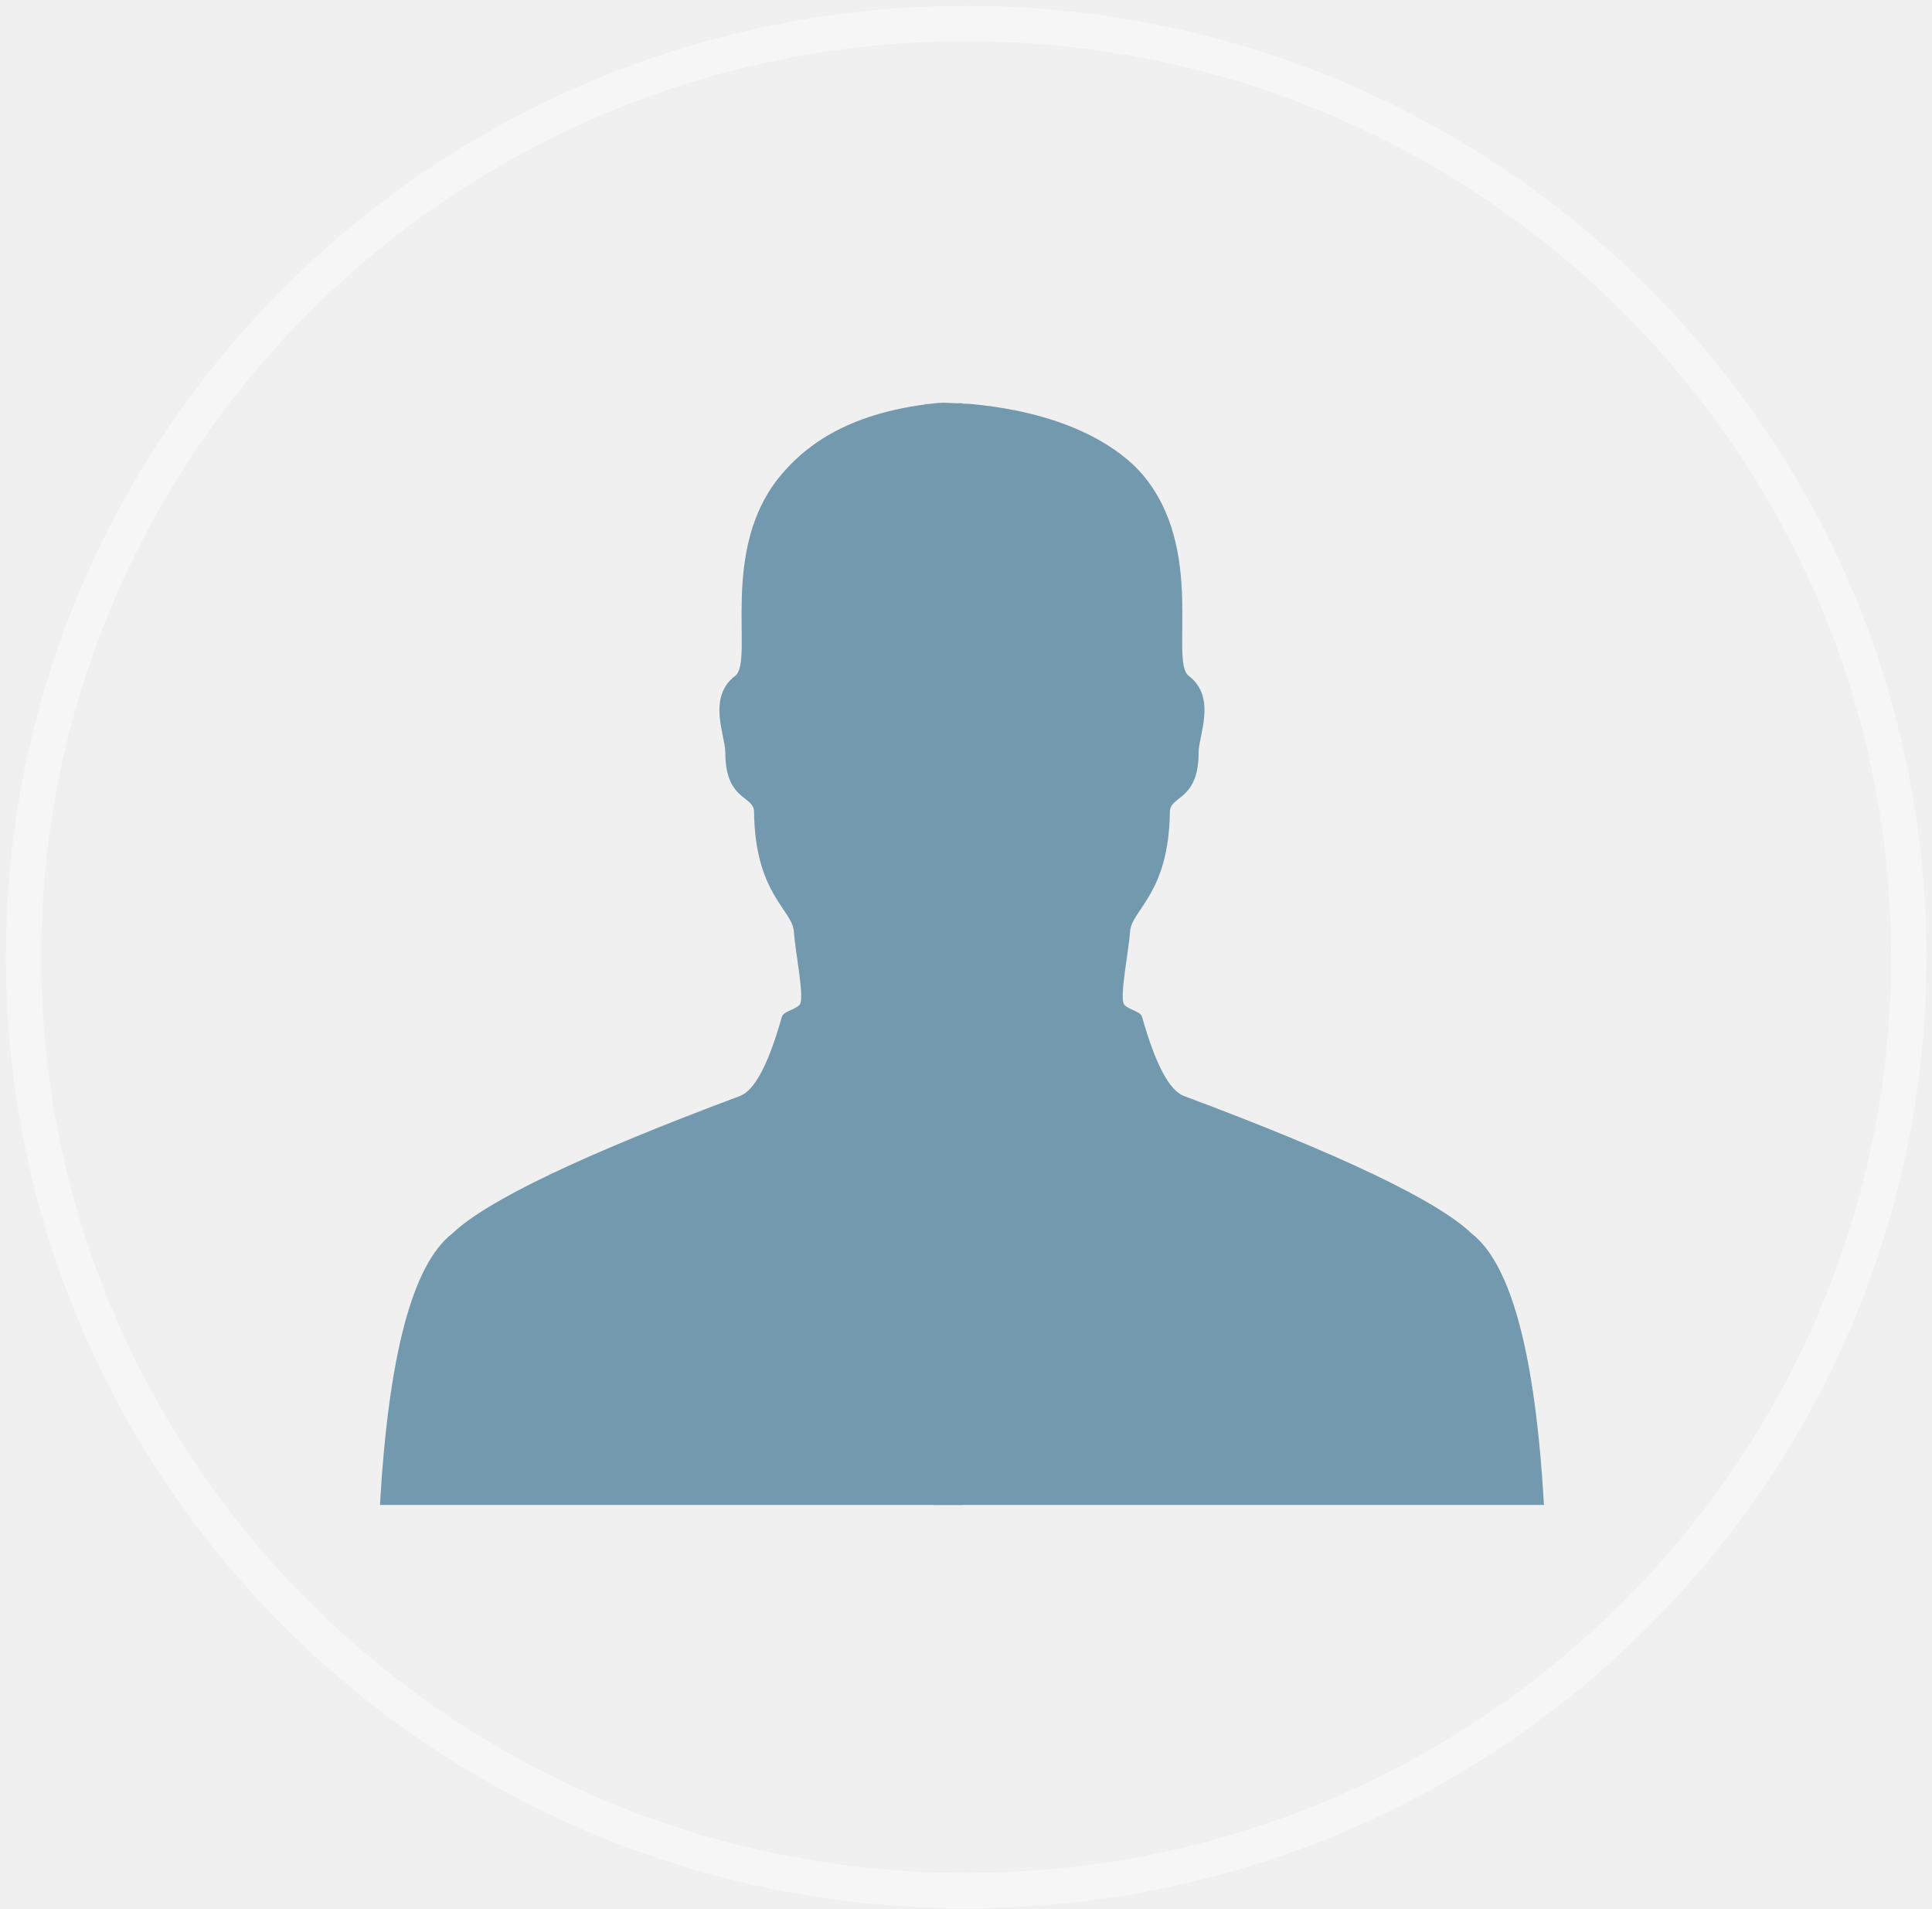
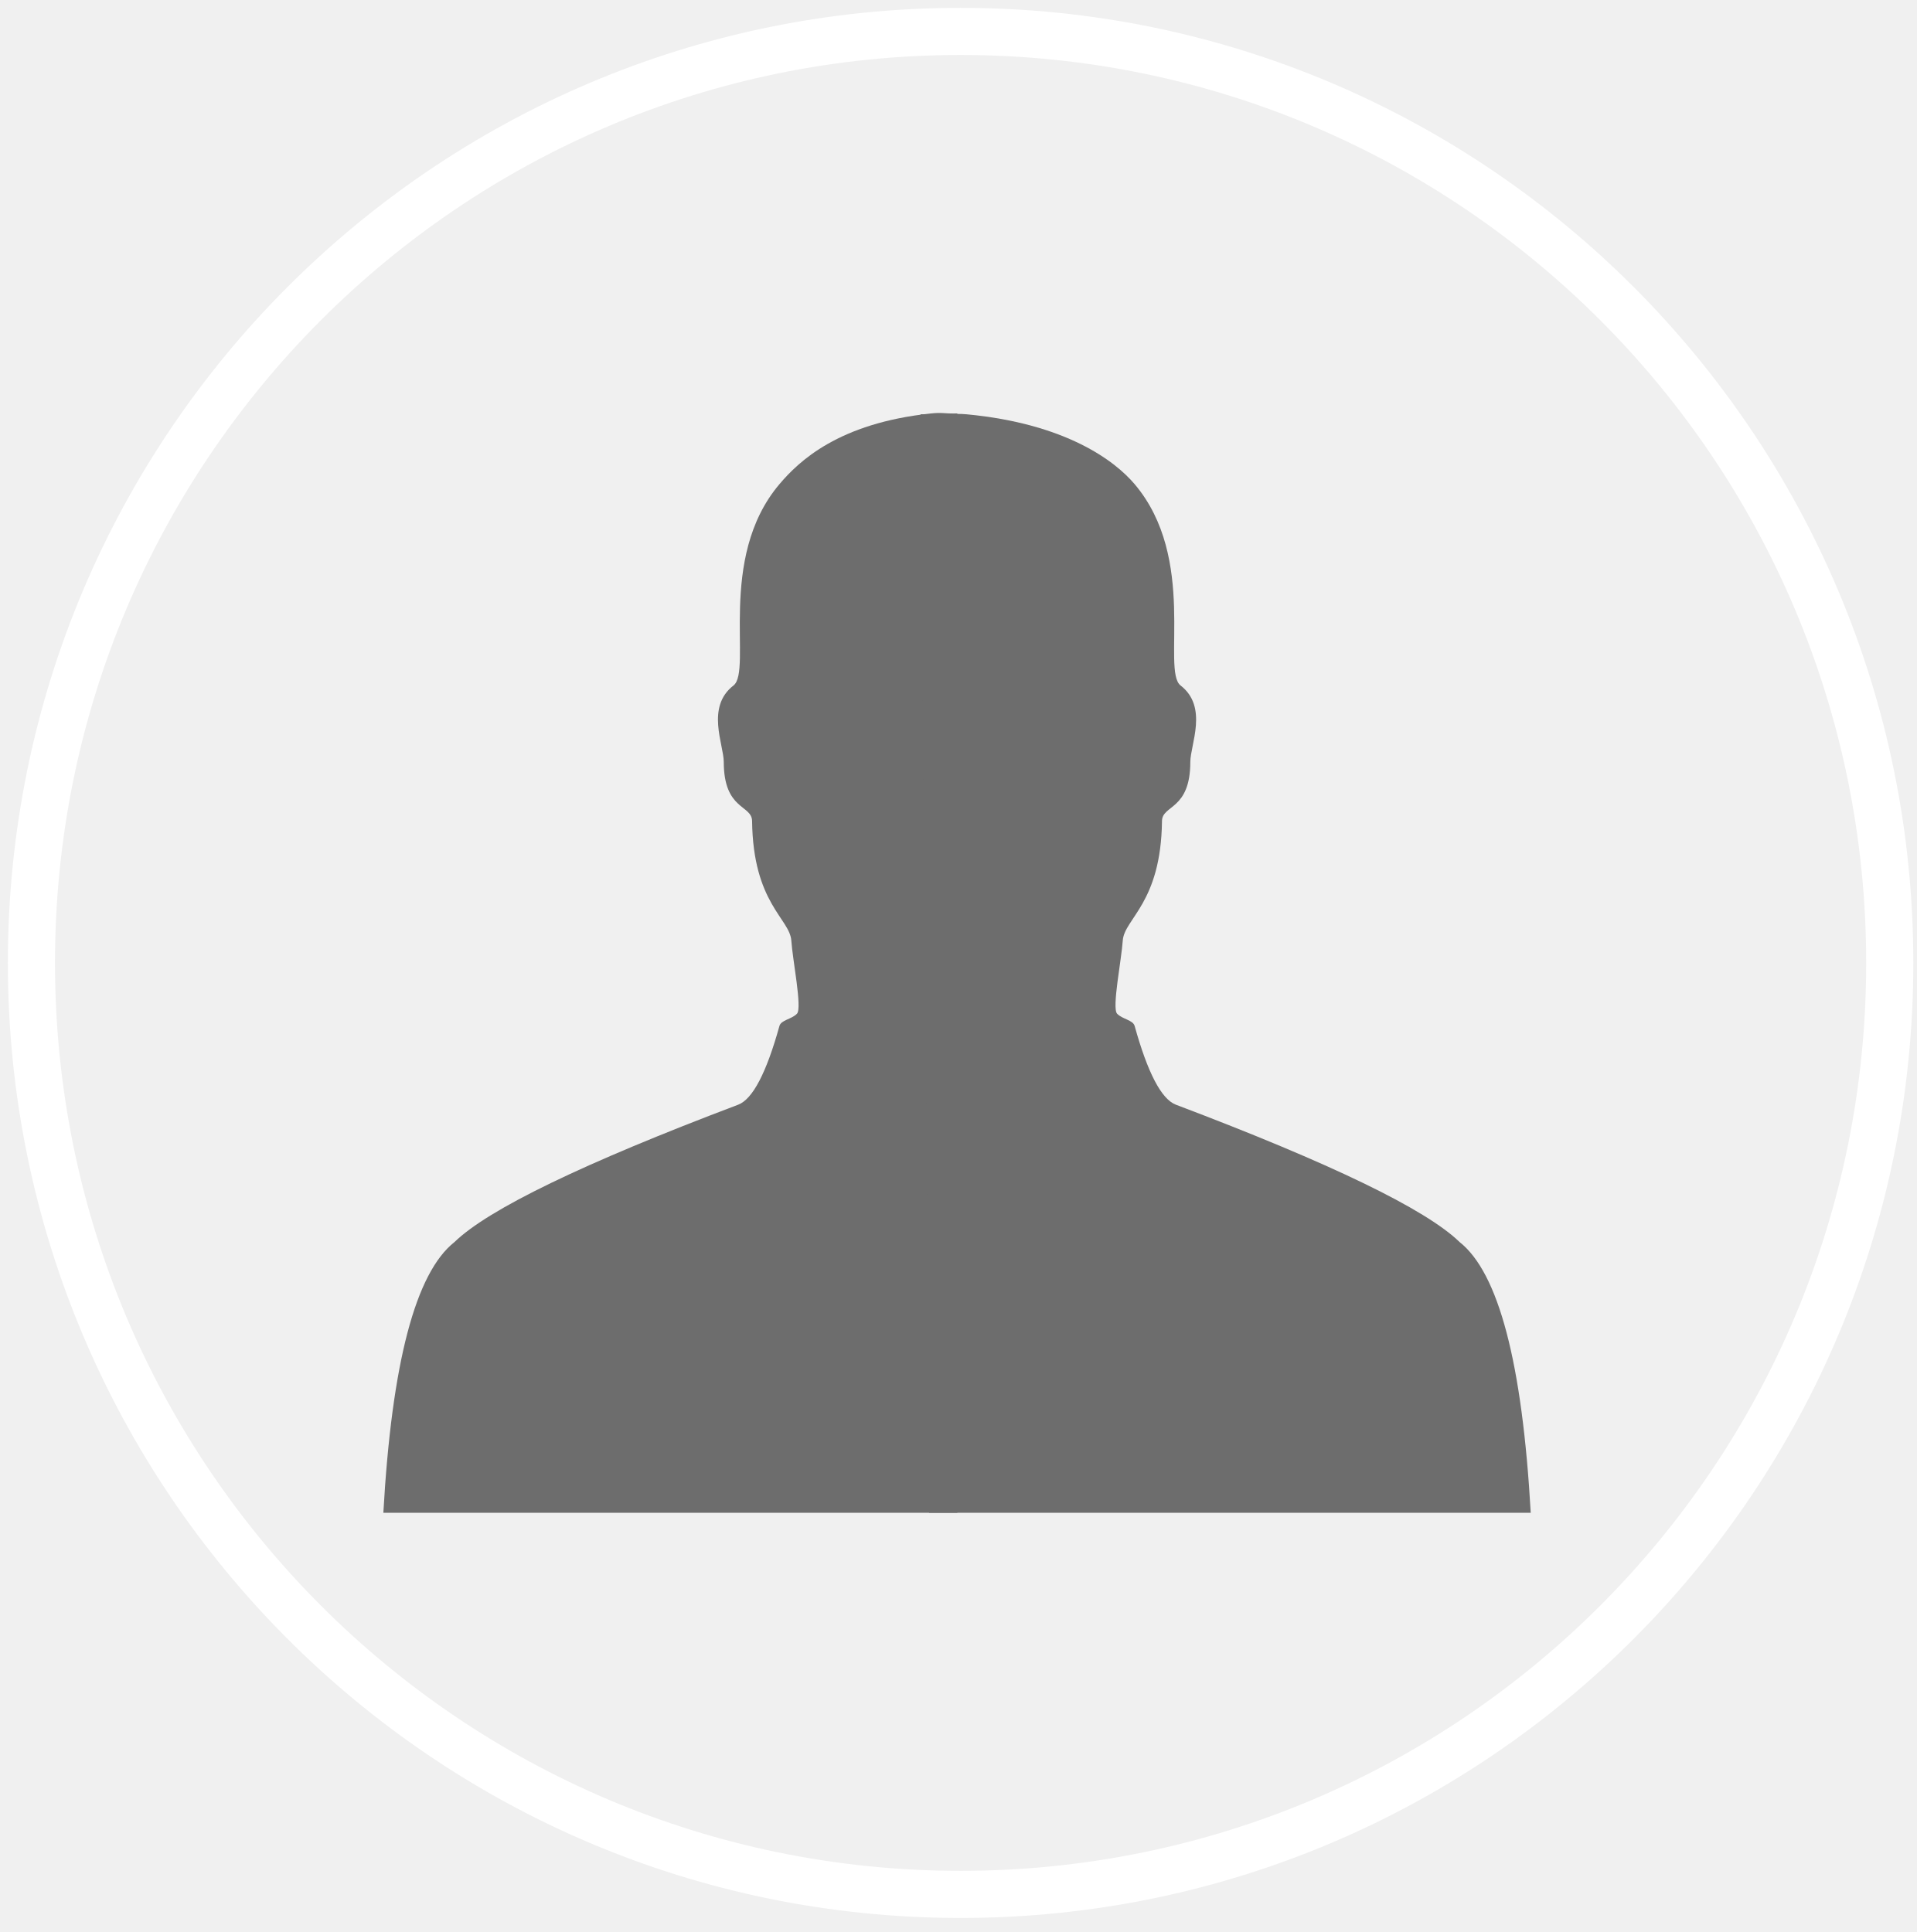
- <svg xmlns="http://www.w3.org/2000/svg" width="164px" height="162px" viewBox="0 0 164 162" version="1.1">
+ <svg xmlns="http://www.w3.org/2000/svg" width="122px" height="123px" viewBox="0 0 122 123" version="1.1">
  <g id="Page-1" stroke="none" stroke-width="1" fill="none" fill-rule="evenodd">
-     <g id="Login-Wide-Dark" transform="translate(-196, -244)">
-       <g id="Group-8" transform="translate(98, 246)">
-         <g id="Requests-Copy-2" transform="translate(100, 0)">
-           <g id="Requests" transform="translate(30, 32)" fill="#7399AE">
-             <path d="M30.825,59.021 C32.062,58.542 33.241,56.313 34.362,52.331 C34.508,51.812 35.415,51.763 35.878,51.28 C36.328,50.766 35.497,46.722 35.386,45.07 C35.259,43.195 32.09,41.893 32.007,34.896 C31.991,33.505 29.572,33.987 29.568,29.872 C29.567,28.398 28.009,25.201 30.405,23.367 C32.063,22.097 28.932,12.576 34.362,6.242 C36.043,4.28 39.471,1.048 47.406,0.226 C48.447,0.118 48.436,0.251 49.683,0.226 C49.683,13.824 49.683,68.743 49.683,93.738 C34.687,93.738 18.211,93.738 0.255,93.738 C0.98,81.005 3.021,73.329 6.379,70.71 C9.291,67.918 17.44,64.021 30.825,59.021 Z" id="Combined-Shape" />
-             <path d="M77.085,59.021 C78.322,58.542 79.501,56.313 80.621,52.331 C80.768,51.812 81.675,51.763 82.138,51.28 C82.588,50.766 81.757,46.722 81.646,45.07 C81.519,43.195 78.35,41.893 78.267,34.896 C78.251,33.505 75.832,33.987 75.828,29.872 C75.826,28.398 74.269,25.201 76.665,23.367 C78.323,22.097 75.192,12.576 80.621,6.242 C82.322,4.258 86.534,1.096 95.091,0.298 C96.106,0.203 97.919,0.32 99.059,0.298 C99.059,13.896 98.322,68.743 98.322,93.738 C83.326,93.738 66.057,93.738 46.515,93.738 C47.24,81.005 49.281,73.329 52.639,70.71 C55.551,67.918 63.7,64.021 77.085,59.021 Z" id="Rectangle-41" transform="translate(72.78687, 46.99926) scale(-1, 1) translate(-72.78687, -46.99926) " />
-           </g>
-           <ellipse id="Oval-Copy-9" stroke="#F6F6F6" stroke-width="3" cx="80.014" cy="79.237" rx="80.014" ry="79.237" />
+     <g id="Login-Page-Dark-Copy" transform="translate(-162, -170)">
+       <g id="Requests-Copy-2" transform="translate(164, 172)">
+         <g id="Requests" transform="translate(22.21205, 23.40495)" fill="#6D6D6D">
+           <path d="M22.784,44.921 C23.698,44.563 24.57,42.894 25.398,39.915 C25.506,39.526 26.177,39.489 26.519,39.128 C26.851,38.743 26.237,35.717 26.155,34.48 C26.061,33.077 23.719,32.102 23.658,26.865 C23.645,25.824 21.858,26.185 21.855,23.105 C21.854,22.002 20.702,19.609 22.473,18.237 C23.699,17.287 21.385,10.161 25.398,5.42 C26.641,3.952 29.174,1.533 35.039,0.918 C35.809,0.837 35.8,0.936 36.722,0.918 C36.722,11.095 36.722,52.197 36.722,70.905 C25.638,70.905 13.46,70.905 0.188,70.905 C0.724,61.375 2.233,55.63 4.715,53.67 C6.867,51.58 12.89,48.664 22.784,44.921 Z" id="Combined-Shape" />
+           <path d="M56.976,44.921 C57.89,44.563 58.762,42.894 59.59,39.915 C59.698,39.526 60.369,39.489 60.711,39.128 C61.043,38.743 60.429,35.717 60.347,34.48 C60.253,33.077 57.911,32.102 57.85,26.865 C57.838,25.824 56.05,26.185 56.047,23.105 C56.046,22.002 54.894,19.609 56.666,18.237 C57.891,17.287 55.577,10.161 59.59,5.42 C60.847,3.935 63.96,1.569 70.285,0.971 C71.035,0.901 72.375,0.988 73.217,0.971 C73.217,11.149 72.672,52.197 72.672,70.905 C61.589,70.905 48.825,70.905 34.38,70.905 C34.917,61.375 36.425,55.63 38.907,53.67 C41.059,51.58 47.082,48.664 56.976,44.921 Z" id="Rectangle-41" transform="translate(53.79899, 35.92397) scale(-1, 1) translate(-53.79899, -35.92397) " />
        </g>
+         <ellipse id="Oval-Copy-9" stroke="#FFFFFF" stroke-width="3" cx="59.141" cy="59.303" rx="59.141" ry="59.303" />
      </g>
    </g>
  </g>
</svg>
